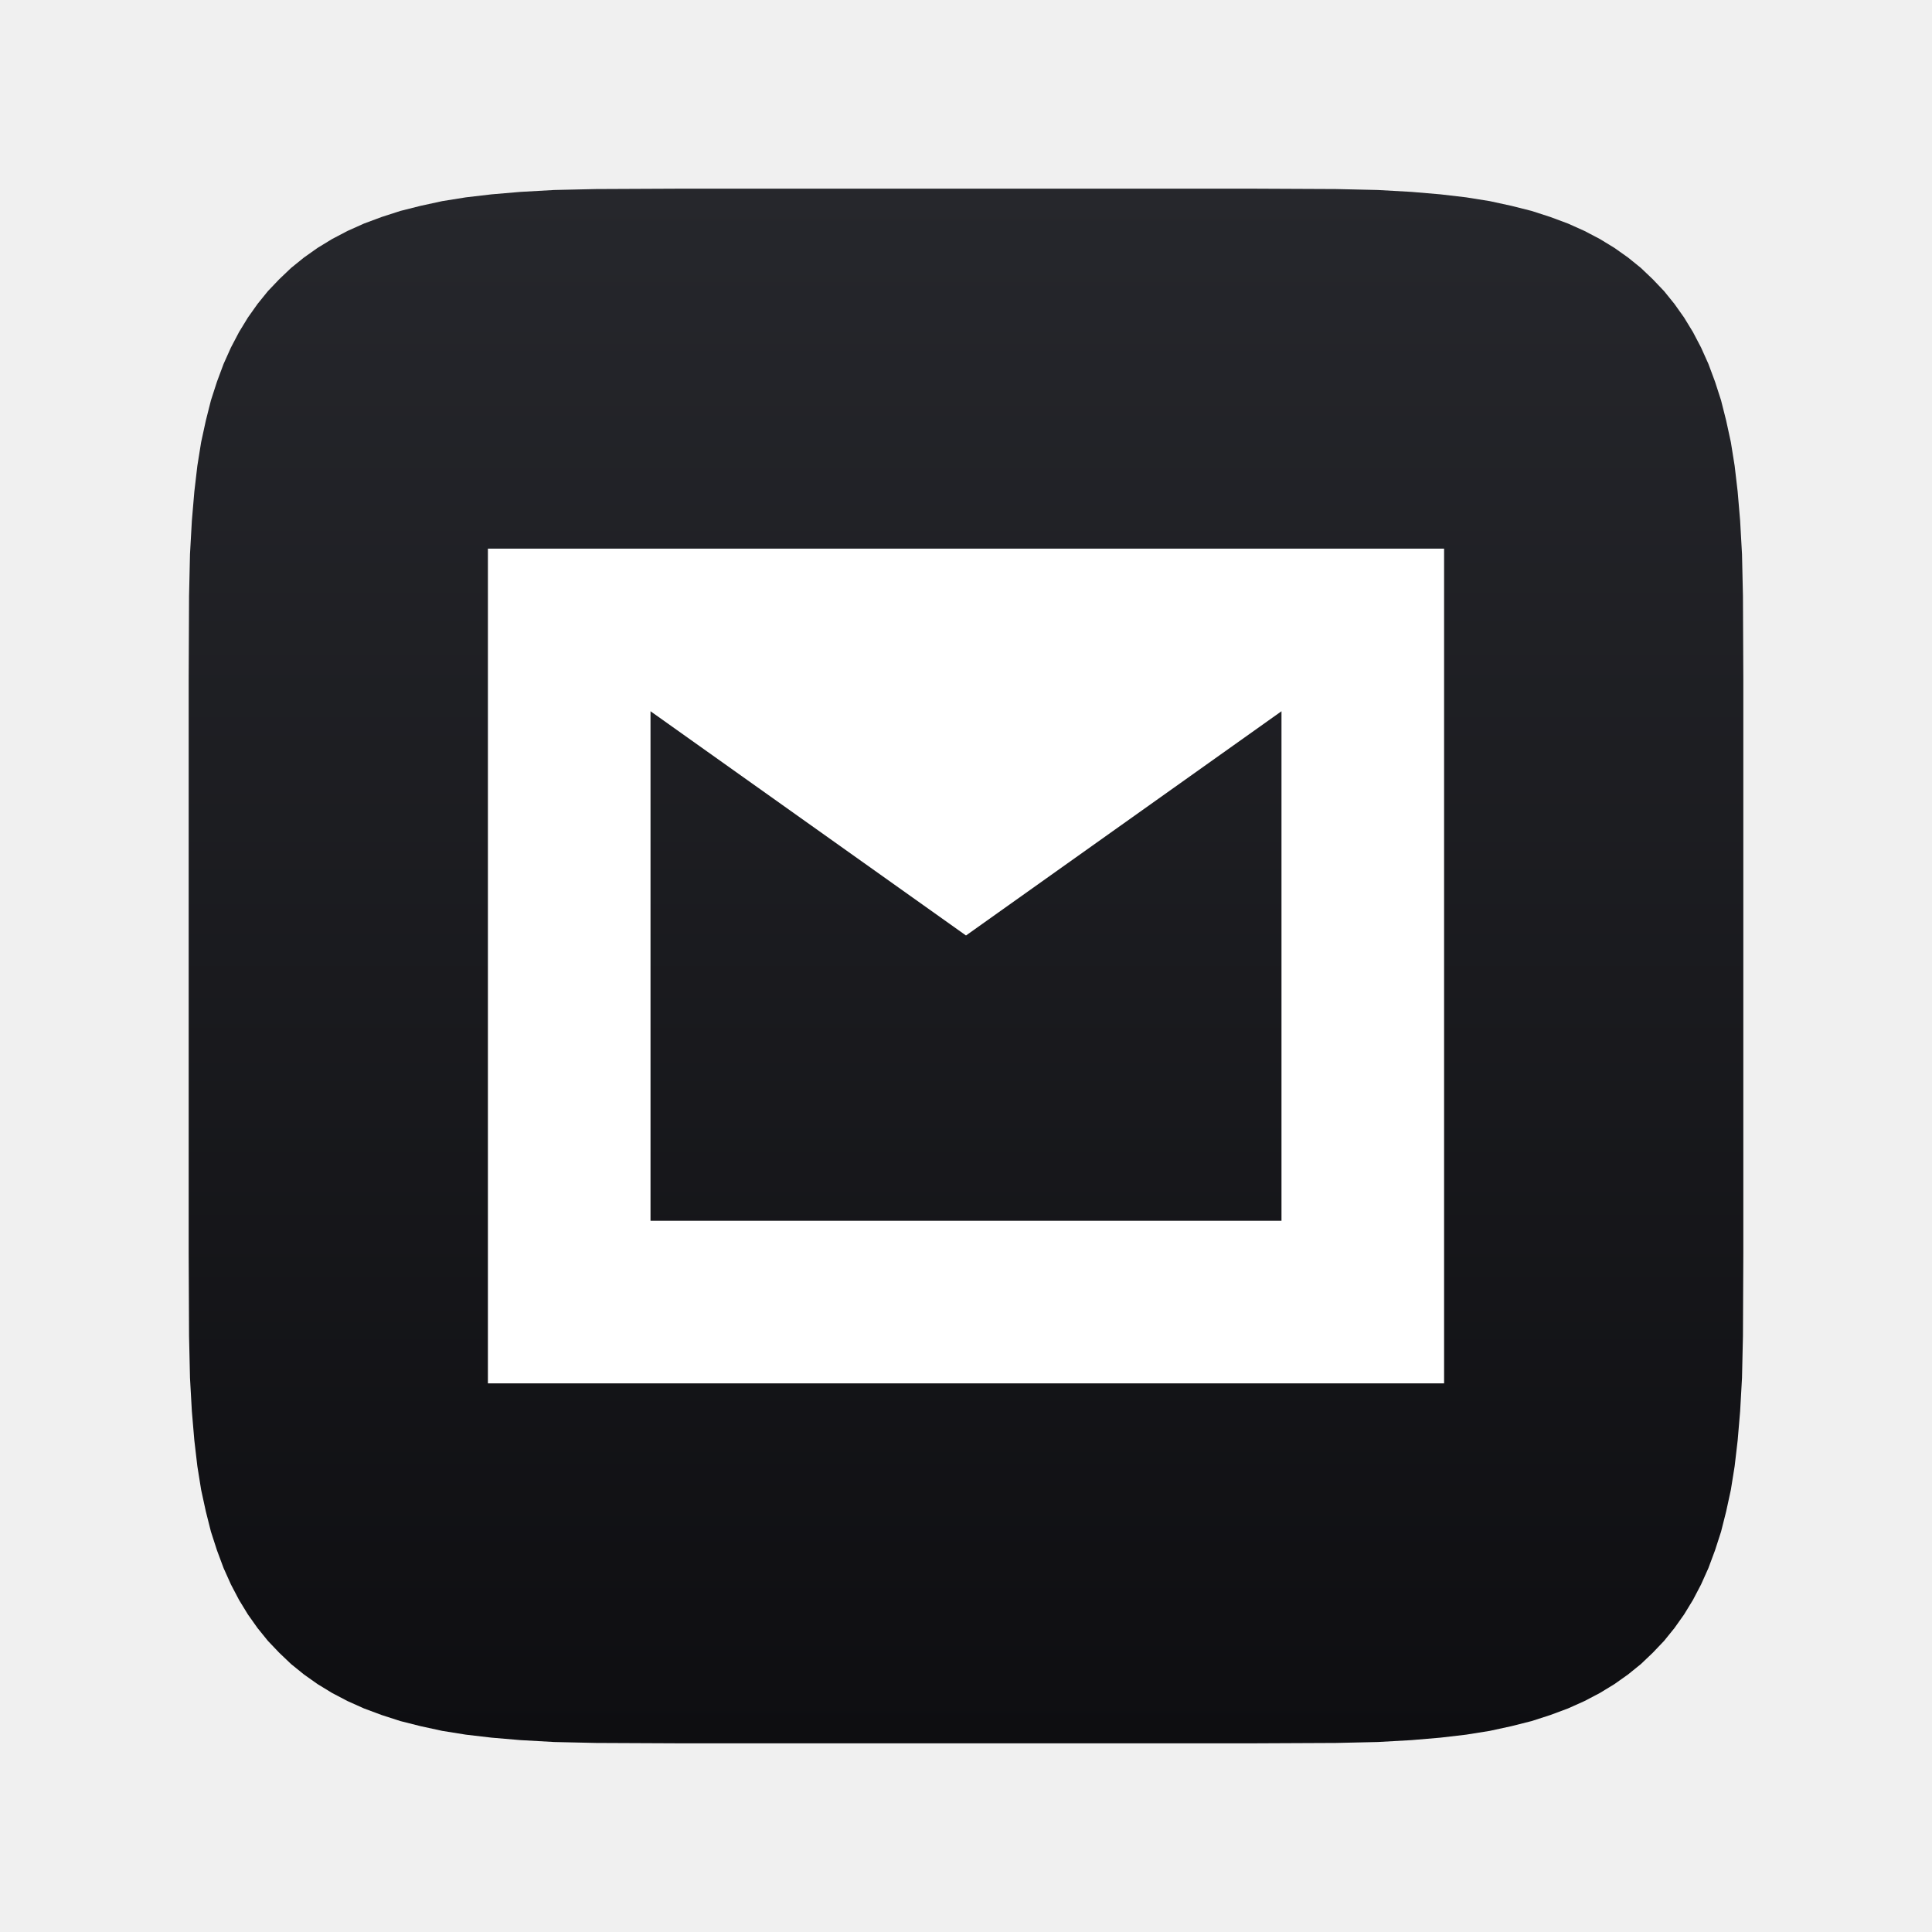
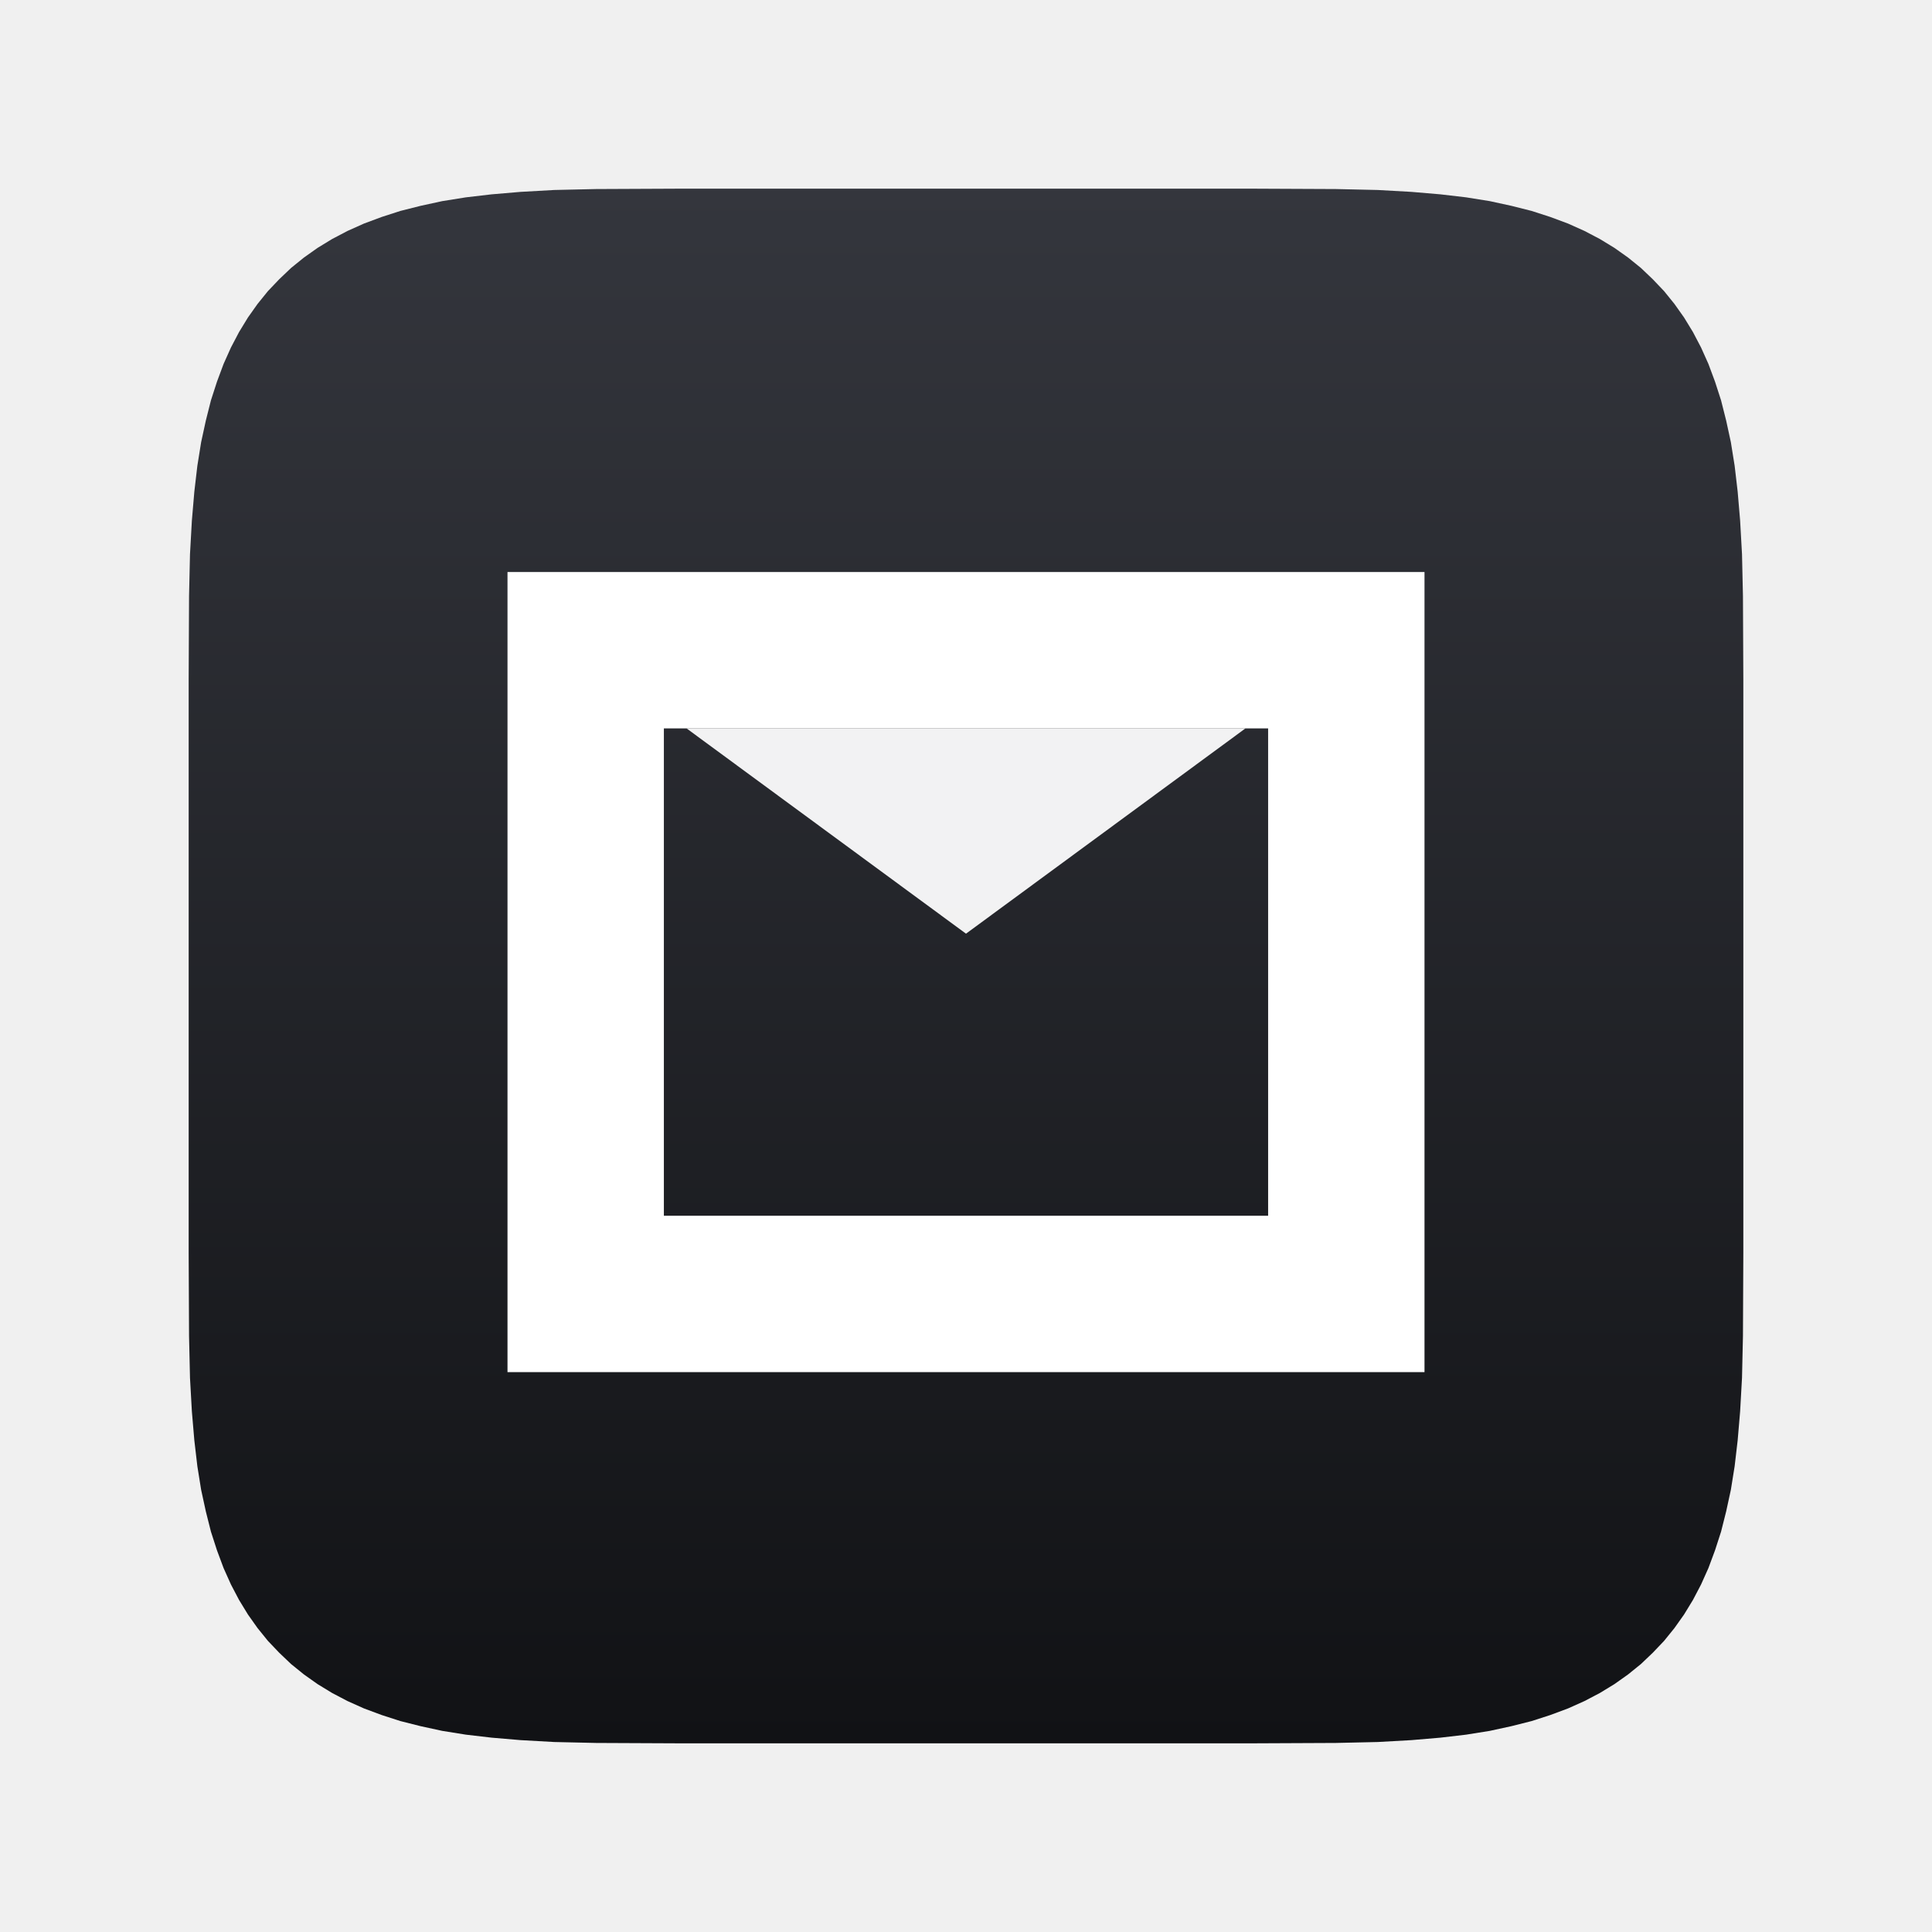
<svg xmlns="http://www.w3.org/2000/svg" width="1024" height="1024" viewBox="0 0 1024 1024">
  <defs>
    <path id="body" d="M664.0 100.0 L708.1 100.2 L730.3 100.7 L748.1 101.7 L763.4 103.0 L777.1 104.6 L789.6 106.6 L801.1 109.1 L811.8 111.8 L821.7 115.0 L831.1 118.5 L839.8 122.4 L848.0 126.7 L855.7 131.4 L862.9 136.5 L869.7 142.0 L876.0 148.0 L882.0 154.3 L887.5 161.1 L892.6 168.3 L897.3 176.0 L901.6 184.2 L905.5 192.9 L909.0 202.3 L912.2 212.2 L914.9 222.9 L917.4 234.4 L919.4 246.9 L921.0 260.6 L922.3 275.9 L923.3 293.7 L923.8 315.9 L924.0 360.0 L924.0 664.0 L923.8 708.1 L923.3 730.3 L922.3 748.1 L921.0 763.4 L919.4 777.1 L917.4 789.6 L914.9 801.1 L912.2 811.8 L909.0 821.7 L905.5 831.1 L901.6 839.8 L897.3 848.0 L892.6 855.7 L887.5 862.9 L882.0 869.7 L876.0 876.0 L869.7 882.0 L862.9 887.5 L855.7 892.6 L848.0 897.3 L839.8 901.6 L831.1 905.5 L821.7 909.0 L811.8 912.2 L801.1 914.9 L789.6 917.4 L777.1 919.4 L763.4 921.0 L748.1 922.3 L730.3 923.3 L708.1 923.8 L664.0 924.0 L360.0 924.0 L315.9 923.8 L293.7 923.3 L275.9 922.3 L260.6 921.0 L246.9 919.4 L234.4 917.4 L222.9 914.9 L212.2 912.2 L202.3 909.0 L192.9 905.5 L184.2 901.6 L176.0 897.3 L168.3 892.6 L161.1 887.5 L154.3 882.0 L148.0 876.0 L142.0 869.7 L136.5 862.9 L131.4 855.7 L126.7 848.0 L122.4 839.8 L118.5 831.1 L115.0 821.7 L111.8 811.8 L109.1 801.1 L106.6 789.6 L104.6 777.1 L103.0 763.4 L101.7 748.1 L100.7 730.3 L100.2 708.1 L100.0 664.0 L100.0 360.0 L100.2 315.9 L100.7 293.7 L101.7 275.9 L103.0 260.6 L104.6 246.9 L106.6 234.4 L109.1 222.9 L111.8 212.2 L115.0 202.3 L118.5 192.9 L122.4 184.2 L126.7 176.0 L131.4 168.3 L136.5 161.1 L142.0 154.3 L148.0 148.0 L154.3 142.0 L161.1 136.5 L168.3 131.4 L176.0 126.7 L184.2 122.4 L192.9 118.5 L202.3 115.0 L212.2 111.8 L222.9 109.1 L234.4 106.6 L246.9 104.6 L260.6 103.0 L275.9 101.7 L293.7 100.7 L315.9 100.2 L360.0 100.0 Z" />
    <linearGradient id="bg" x1="0" y1="100" x2="0" y2="924" gradientUnits="userSpaceOnUse">
-       <stop offset="0" stop-color="#26272C" />
-       <stop offset="1" stop-color="#0E0E11" />
+       <stop offset="0" stop-color="#34363D" />
+       <stop offset="1" stop-color="#111215" />
    </linearGradient>
  </defs>
  <use href="#body" fill="url(#bg)" />
-   <path d="M197.1 786.9 L826.9 786.9 L826.9 237.1 L197.1 237.1 Z M512.0 491.9 L719.8 344.2 L719.8 679.8 L304.2 679.8 L304.2 344.2 Z" fill="#FFFFFF" fill-rule="evenodd" transform="translate(100 100) scale(0.8046875)" />
+   <g fill="#FFFFFF" transform="translate(100 100) scale(0.8046875)">
+     <path d="M210 252.5h604v527h-604Z M313 355.5v321h398v-321Z" fill-rule="evenodd" />
+     <path d="M327.94 355.5L696.06 355.5L512 490.71Z" opacity="0.94" />
+   </g>
</svg>
